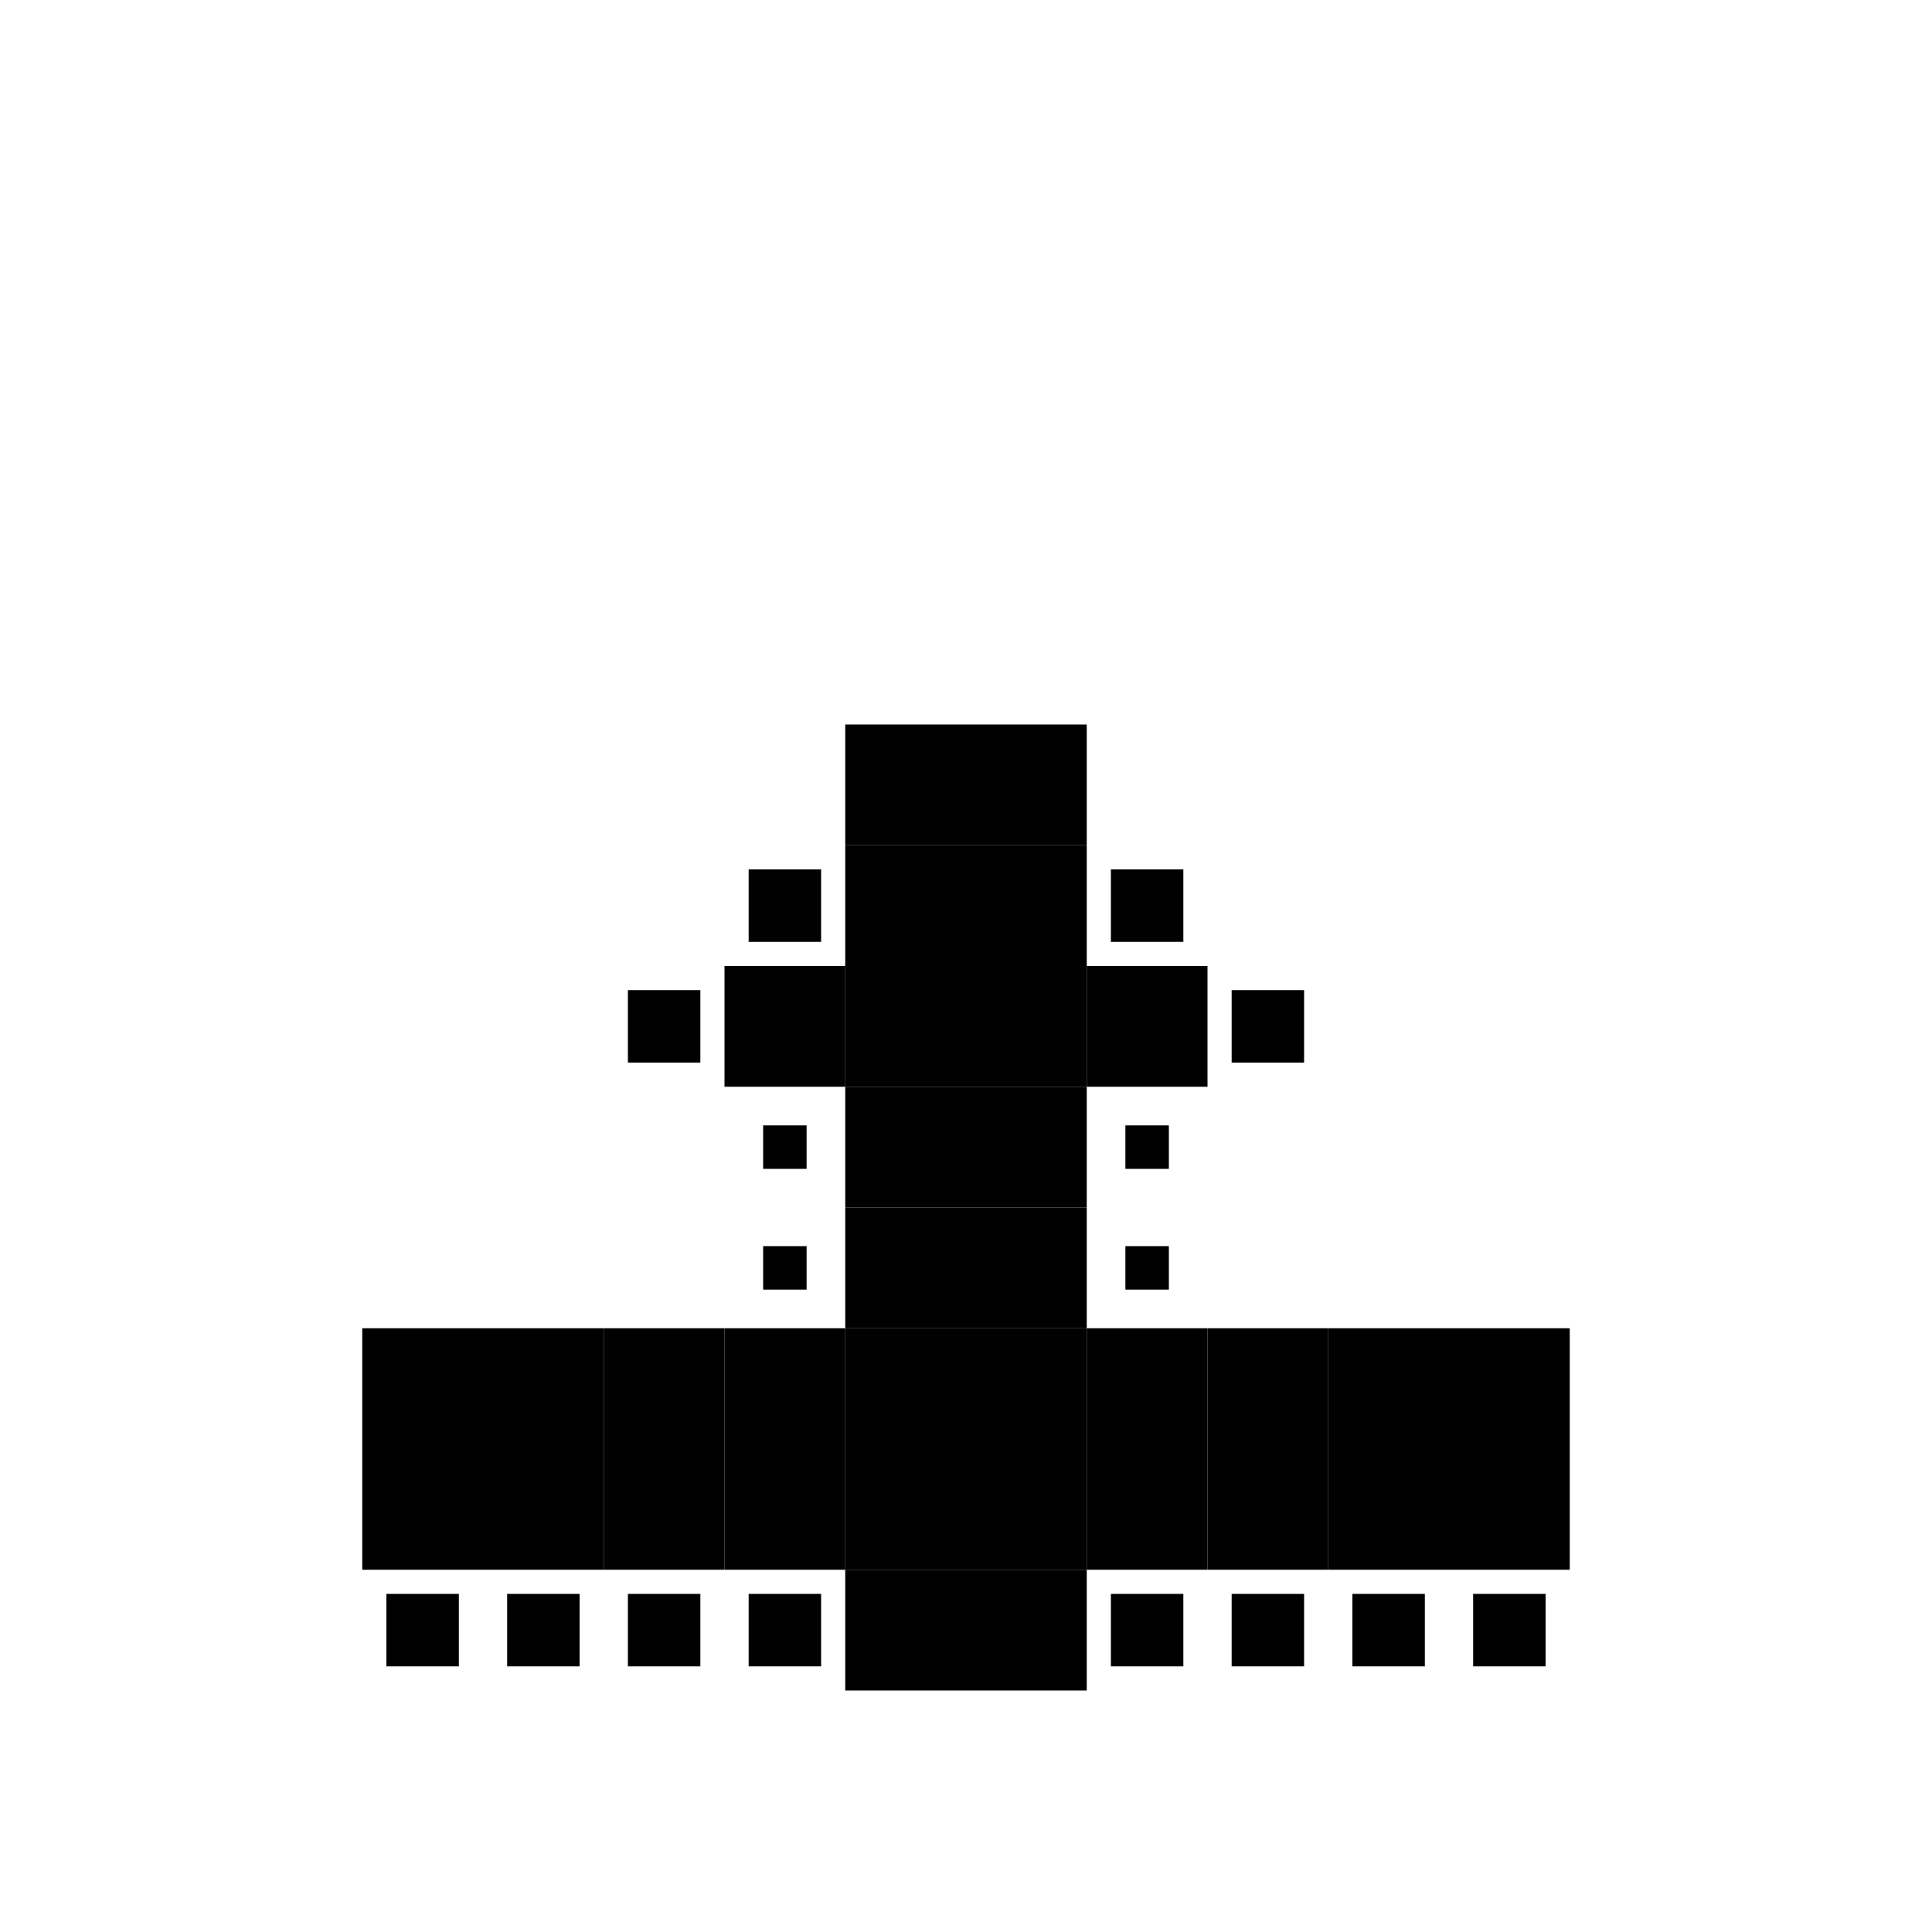
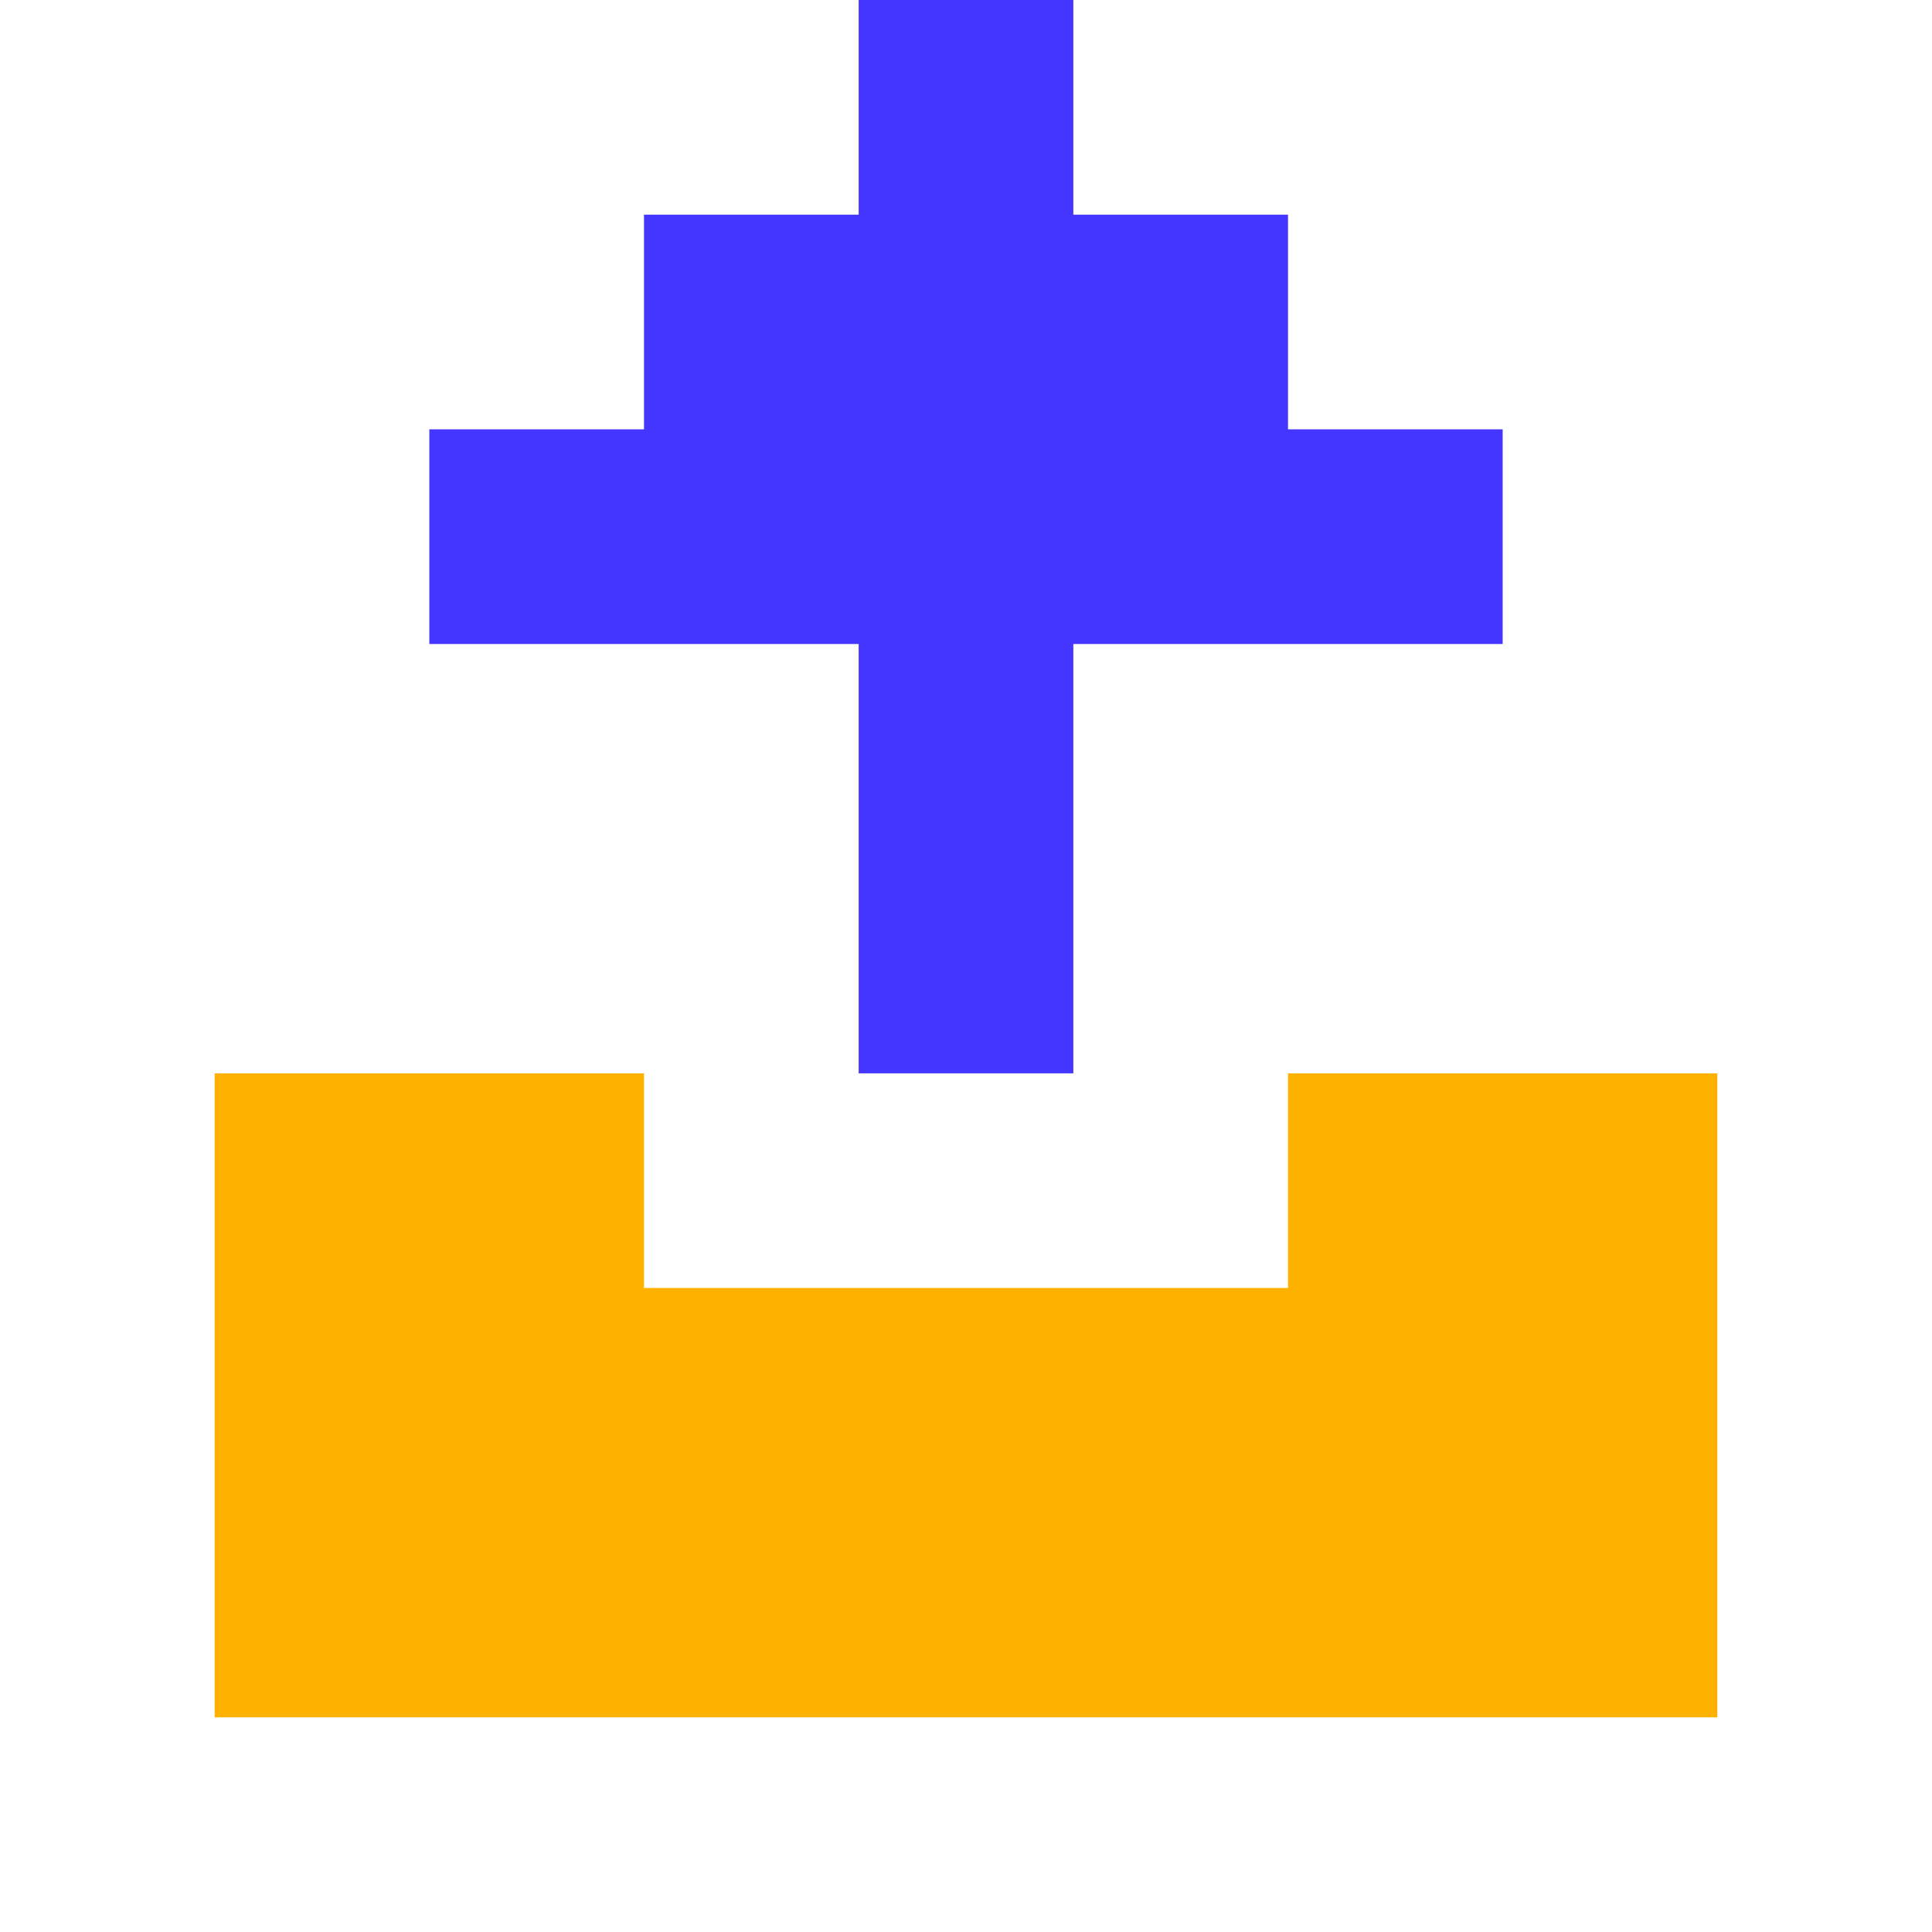
- <svg xmlns="http://www.w3.org/2000/svg" viewBox="0 0 16 16" fill="currentColor">
-   <rect x="7" y="6" width="1" height="1" />
-   <rect x="8" y="6" width="1" height="1" />
-   <rect x="6.2" y="7.2" width="0.6" height="0.6" />
-   <rect x="7" y="7" width="1" height="1" />
-   <rect x="8" y="7" width="1" height="1" />
-   <rect x="9.2" y="7.2" width="0.6" height="0.6" />
-   <rect x="5.2" y="8.2" width="0.6" height="0.6" />
-   <rect x="6" y="8" width="1" height="1" />
-   <rect x="7" y="8" width="1" height="1" />
-   <rect x="8" y="8" width="1" height="1" />
-   <rect x="9" y="8" width="1" height="1" />
-   <rect x="10.2" y="8.2" width="0.6" height="0.6" />
-   <rect x="6.32" y="9.32" width="0.36" height="0.36" />
-   <rect x="7" y="9" width="1" height="1" />
-   <rect x="8" y="9" width="1" height="1" />
-   <rect x="9.32" y="9.32" width="0.36" height="0.36" />
-   <rect x="6.32" y="10.32" width="0.36" height="0.36" />
-   <rect x="7" y="10" width="1" height="1" />
-   <rect x="8" y="10" width="1" height="1" />
-   <rect x="9.32" y="10.32" width="0.36" height="0.36" />
-   <rect x="3" y="11" width="1" height="1" />
-   <rect x="4" y="11" width="1" height="1" />
-   <rect x="5" y="11" width="1" height="1" />
-   <rect x="6" y="11" width="1" height="1" />
-   <rect x="7" y="11" width="1" height="1" />
-   <rect x="8" y="11" width="1" height="1" />
-   <rect x="9" y="11" width="1" height="1" />
-   <rect x="10" y="11" width="1" height="1" />
-   <rect x="11" y="11" width="1" height="1" />
-   <rect x="12" y="11" width="1" height="1" />
-   <rect x="3" y="12" width="1" height="1" />
-   <rect x="4" y="12" width="1" height="1" />
-   <rect x="5" y="12" width="1" height="1" />
-   <rect x="6" y="12" width="1" height="1" />
-   <rect x="7" y="12" width="1" height="1" />
-   <rect x="8" y="12" width="1" height="1" />
-   <rect x="9" y="12" width="1" height="1" />
-   <rect x="10" y="12" width="1" height="1" />
-   <rect x="11" y="12" width="1" height="1" />
-   <rect x="12" y="12" width="1" height="1" />
-   <rect x="3.2" y="13.2" width="0.6" height="0.6" />
-   <rect x="4.2" y="13.2" width="0.6" height="0.6" />
-   <rect x="5.2" y="13.2" width="0.6" height="0.6" />
-   <rect x="6.2" y="13.2" width="0.6" height="0.6" />
-   <rect x="7" y="13" width="1" height="1" />
-   <rect x="8" y="13" width="1" height="1" />
-   <rect x="9.2" y="13.2" width="0.6" height="0.6" />
-   <rect x="10.2" y="13.2" width="0.6" height="0.6" />
-   <rect x="11.2" y="13.2" width="0.6" height="0.6" />
-   <rect x="12.2" y="13.2" width="0.6" height="0.6" />
+ <svg xmlns="http://www.w3.org/2000/svg" viewBox="0 0 9 9" class="pixelicon-outbox">
+   <polygon fill="#FFB100" points="6,5 6,6 3,6 3,5 1,5 1,8 8,8 8,5" />
+   <polygon fill="#4435FF" points="6,1 5,1 5,0 4,0 4,1 3,1 3,2 2,2 2,3 4,3 4,5 5,5 5,3 7,3 7,2 6,2" />
</svg>
